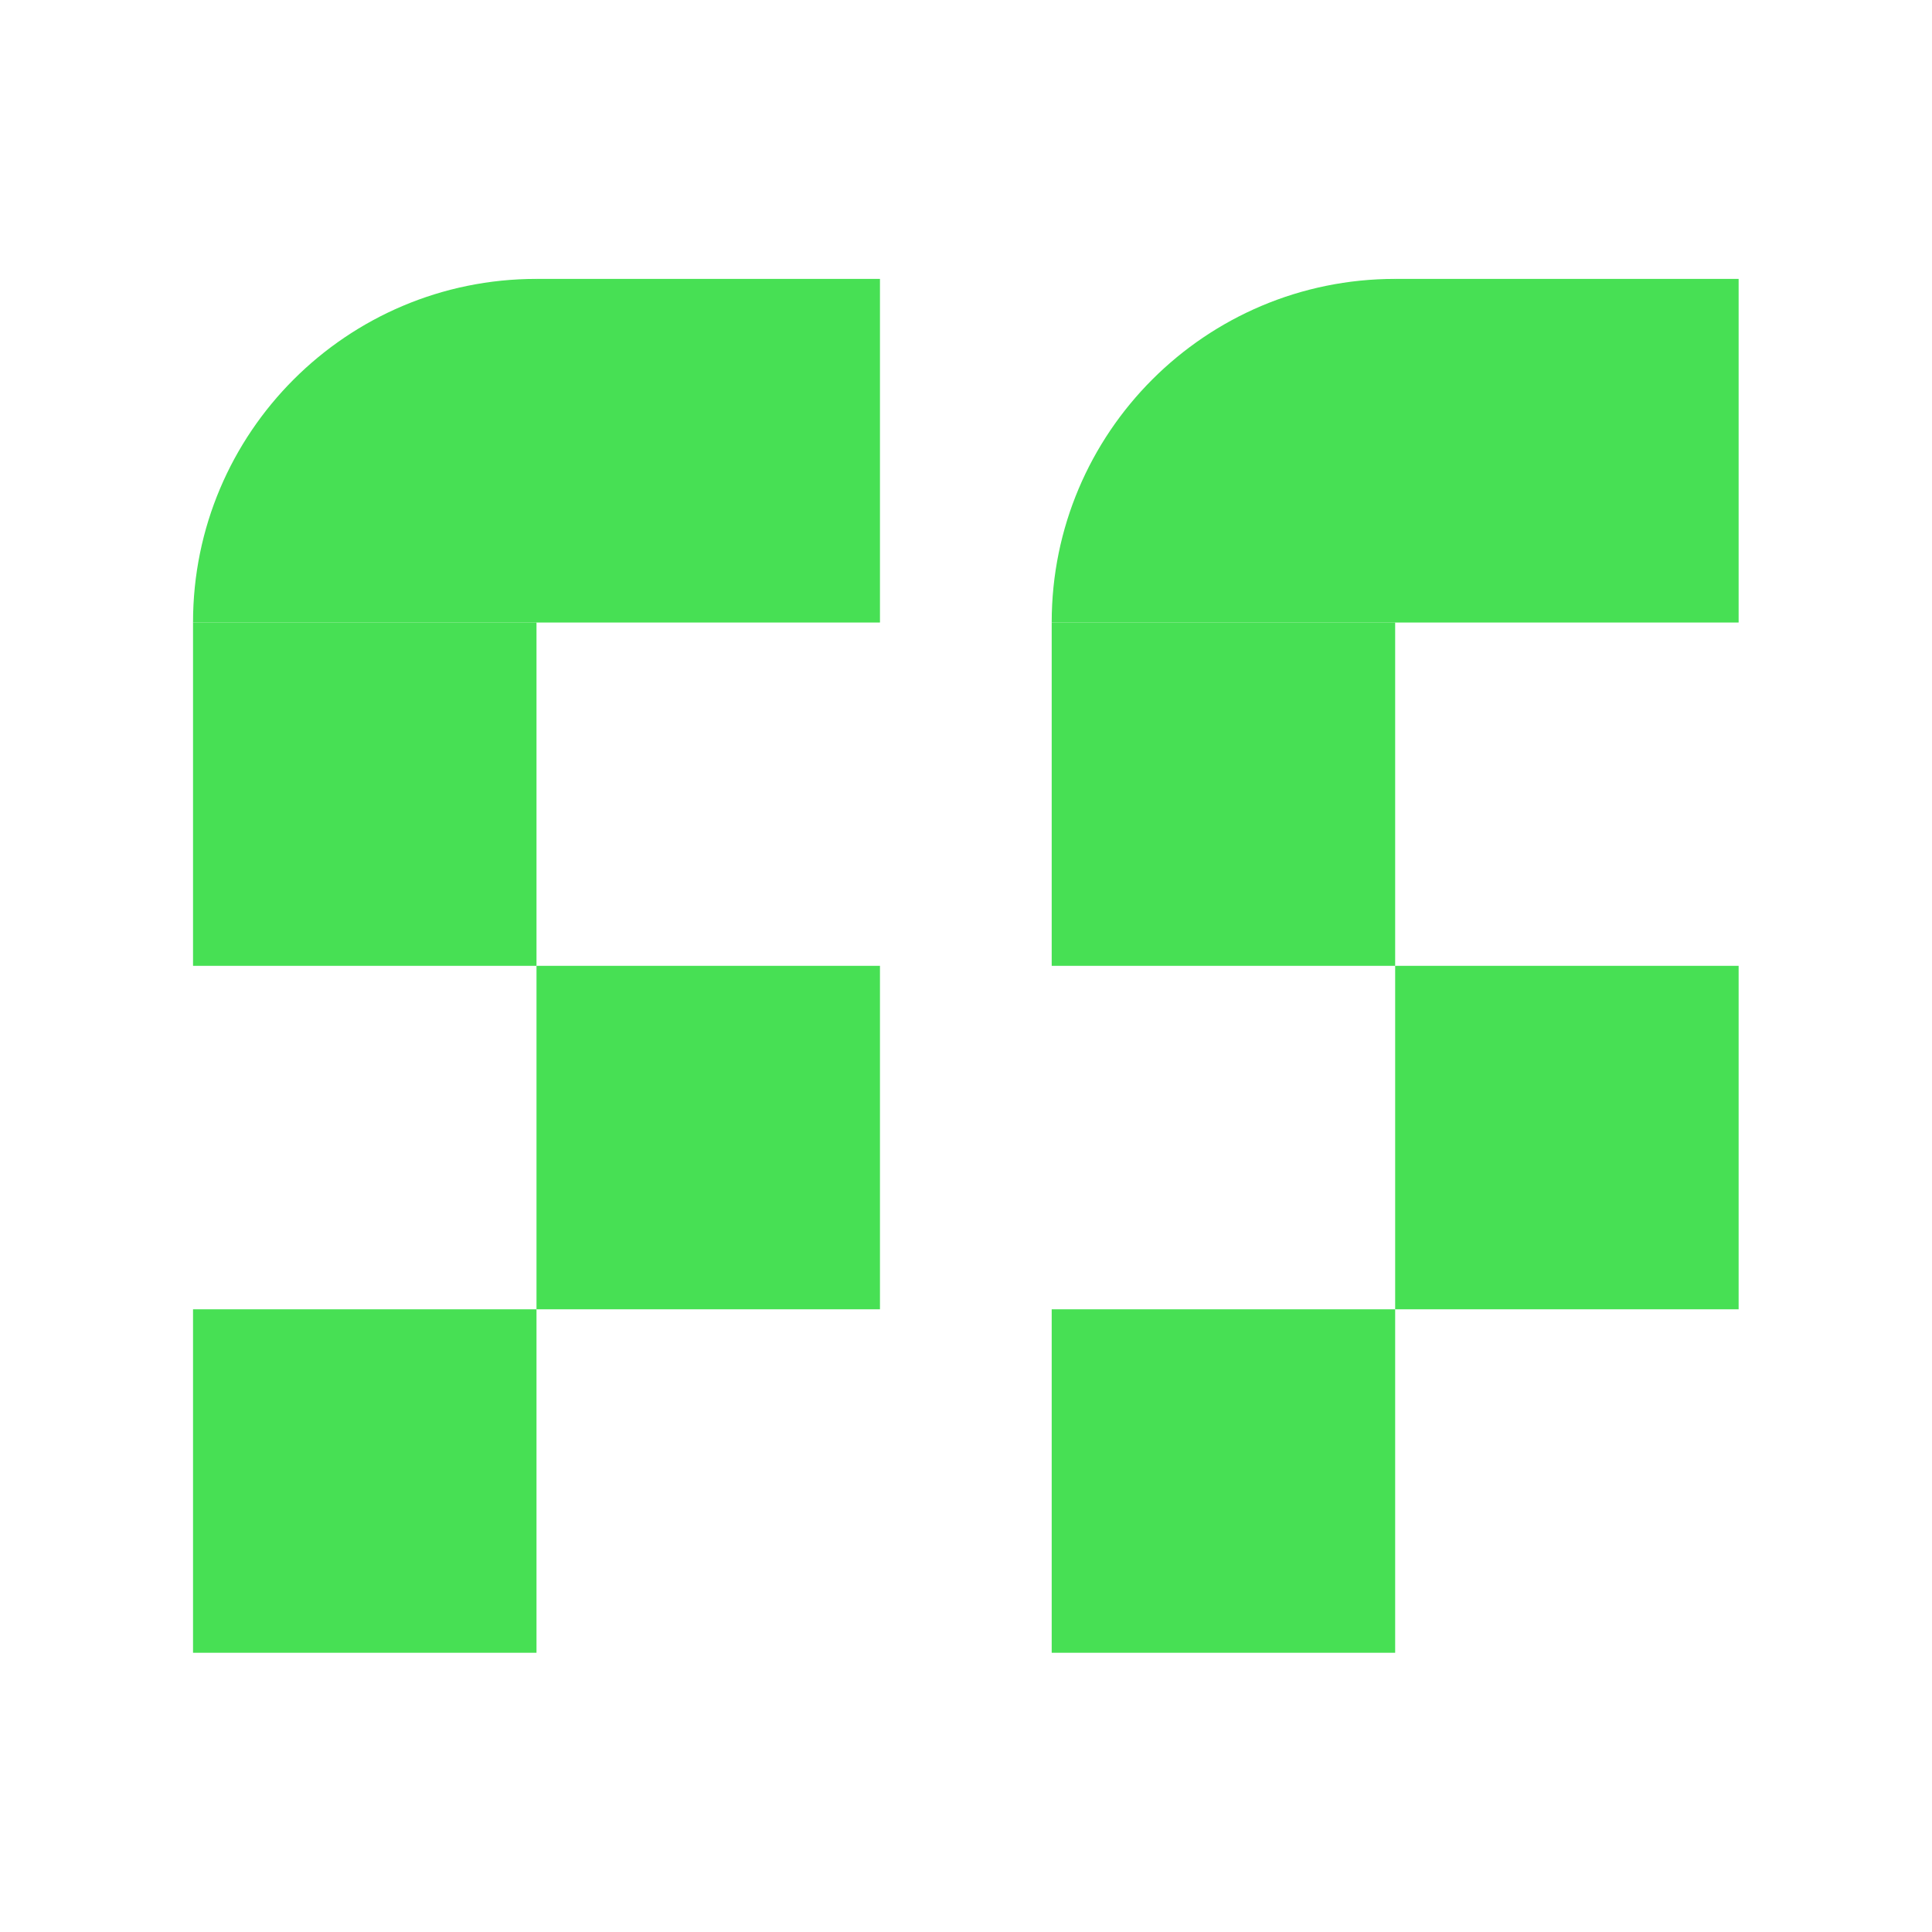
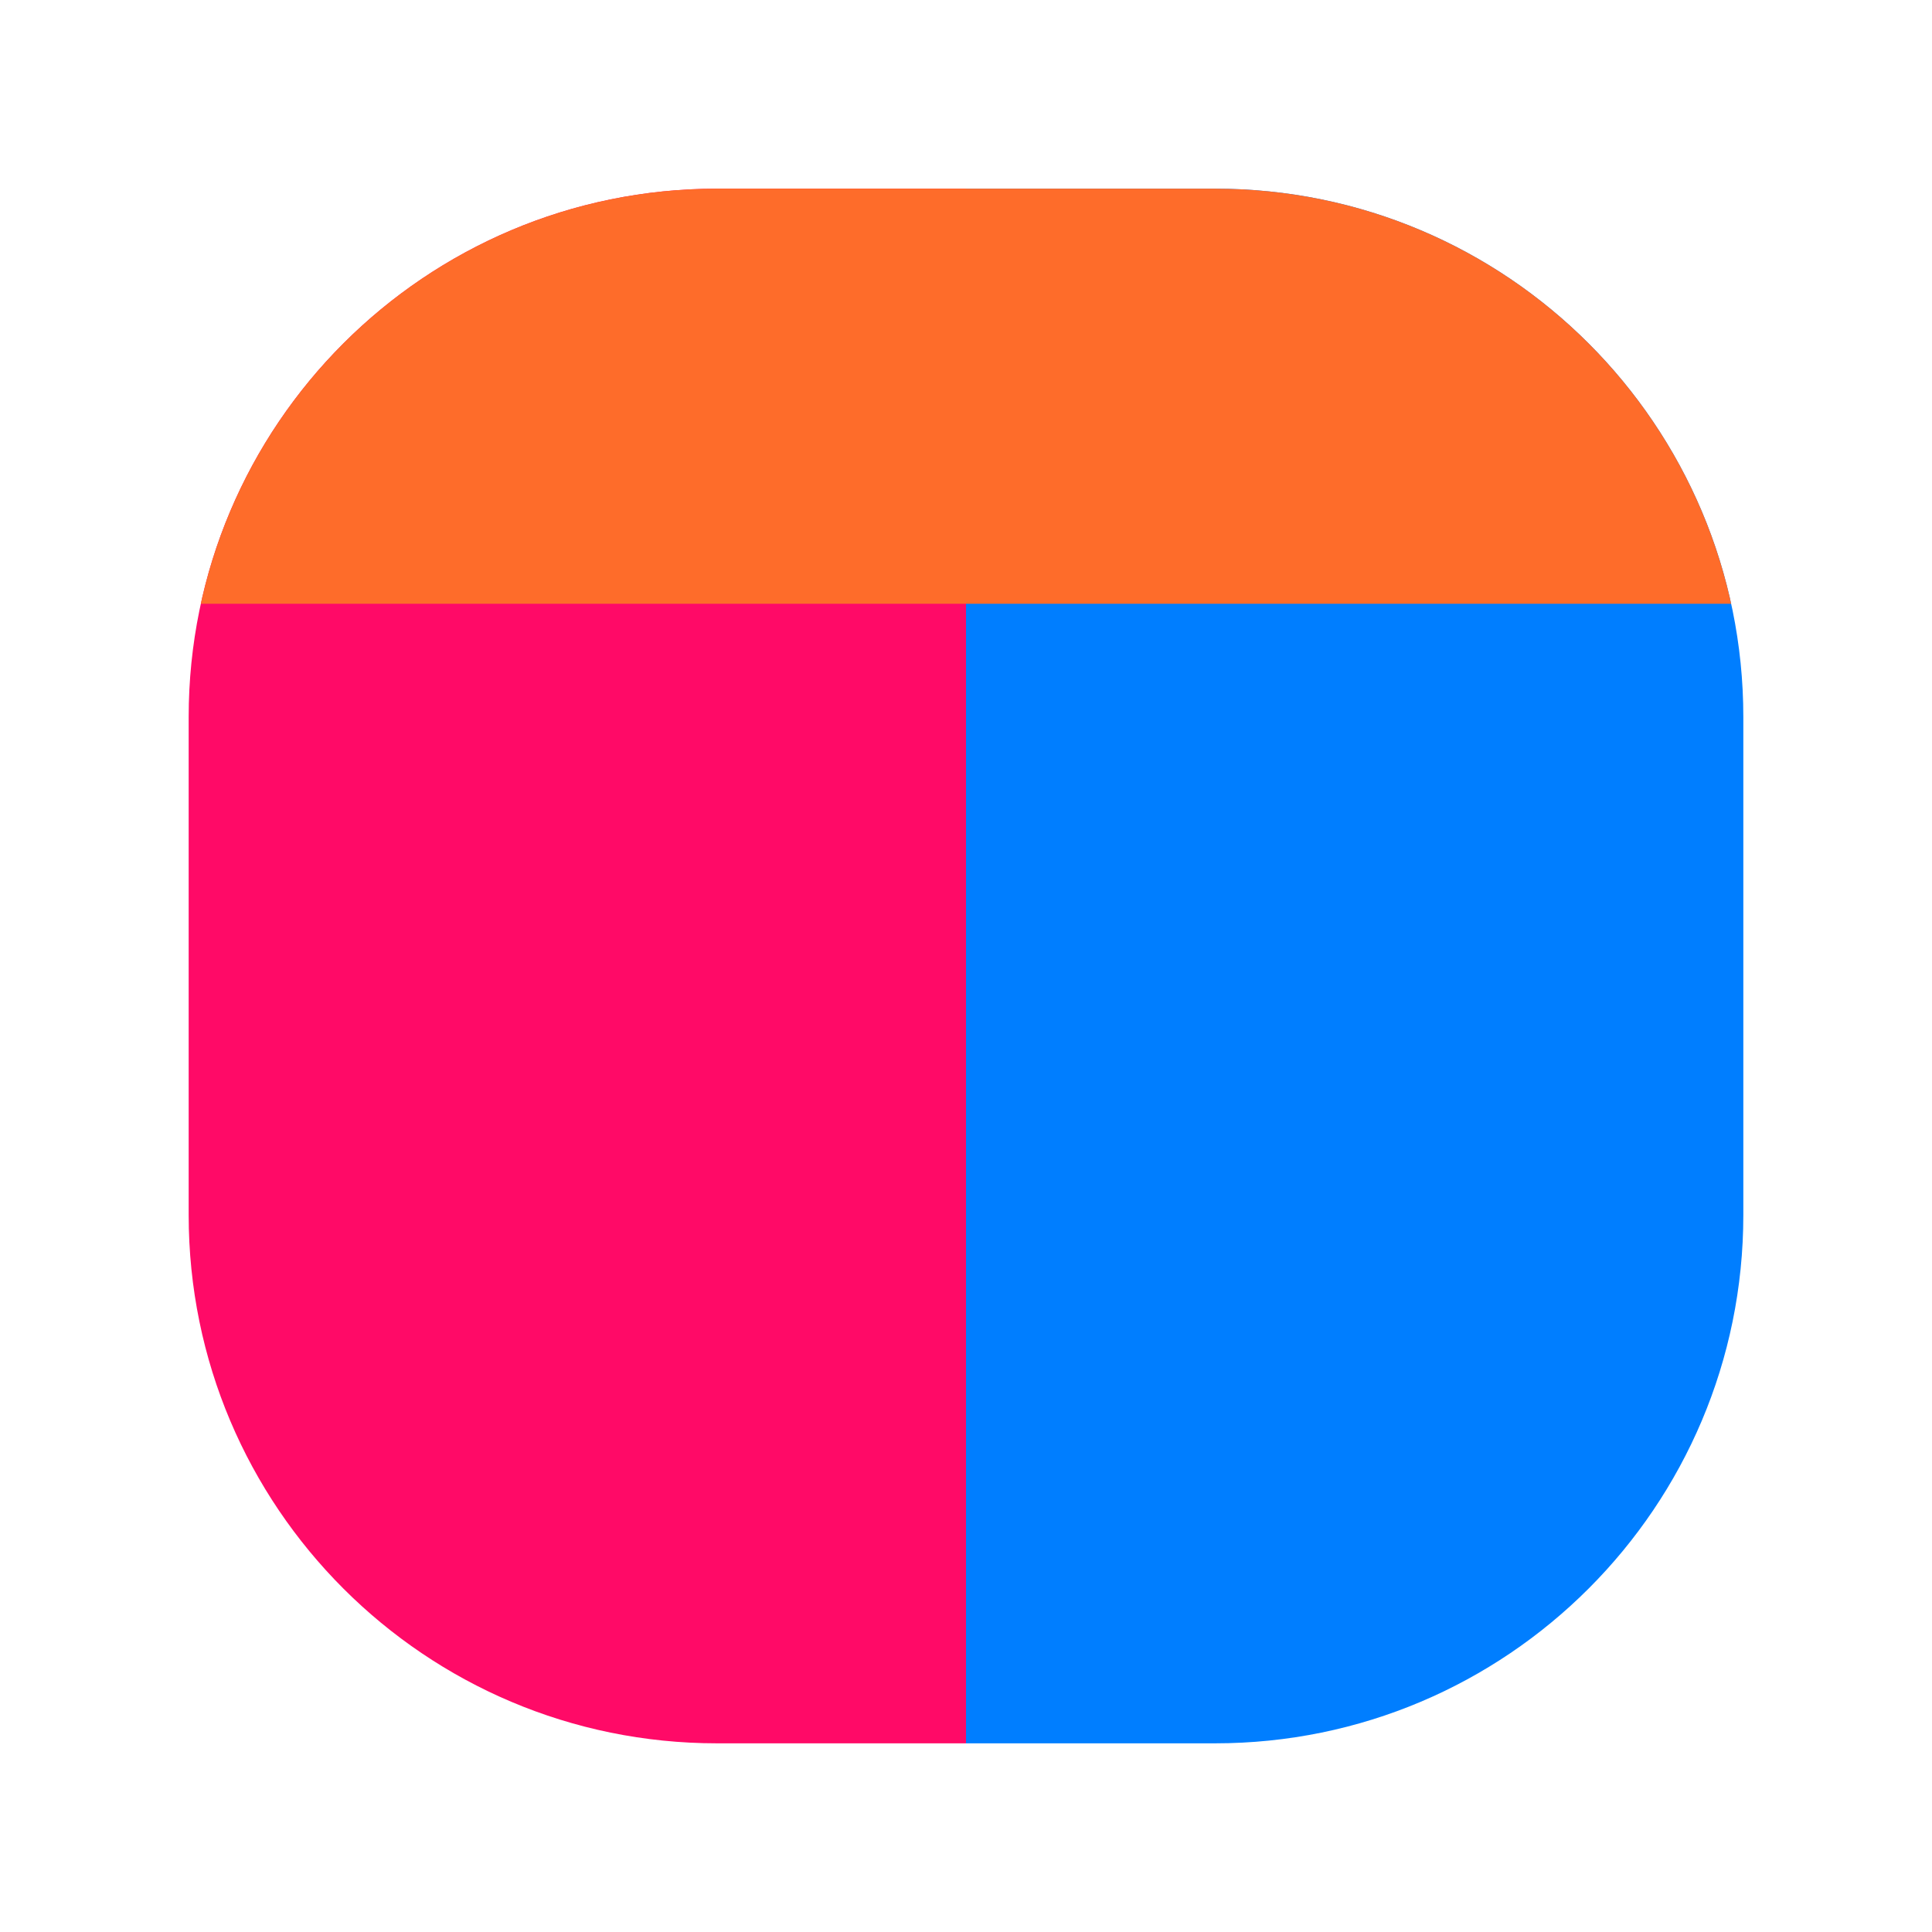
- <svg xmlns="http://www.w3.org/2000/svg" viewBox="-0.562 -0.812 5.625 5.625" width="1024" height="1024">
-   <style>
-     .filled {
-       fill: #47e054;
-     }
-   </style>
-   <path d="M0,1 A1,1 0 0 1 1,0 L2,1 Z" class="filled" />
-   <path d="M2.5,1 A1,1 0 0 1 3.5,0 L4.5,1 Z" class="filled" />
-   <rect x="0" y="3" width="1" height="1" class="filled" />
-   <rect x="1" y="2" width="1" height="1" class="filled" />
-   <rect x="0" y="1" width="1" height="1" class="filled" />
-   <rect x="1" y="0" width="1" height="1" class="filled" />
-   <rect x="2.5" y="3" width="1" height="1" class="filled" />
-   <rect x="3.5" y="2" width="1" height="1" class="filled" />
-   <rect x="2.5" y="1" width="1" height="1" class="filled" />
-   <rect x="3.5" y="0" width="1" height="1" class="filled" />
+ <svg xmlns="http://www.w3.org/2000/svg" width="1024" height="1024" viewBox="0 0 1024 1024">
+   <defs>
+     <clipPath id="body">
+       <rect x="100" y="100" width="824" height="824" rx="280" ry="280" />
+     </clipPath>
+   </defs>
+   <g clip-path="url(#body)">
+     <rect x="100" y="100" width="412" height="824" fill="#ff0a67" />
+     <rect x="512" y="100" width="412" height="824" fill="#007eff" />
+     <rect x="100" y="100" width="824" height="220" fill="#fe6c2a" />
+   </g>
</svg>
